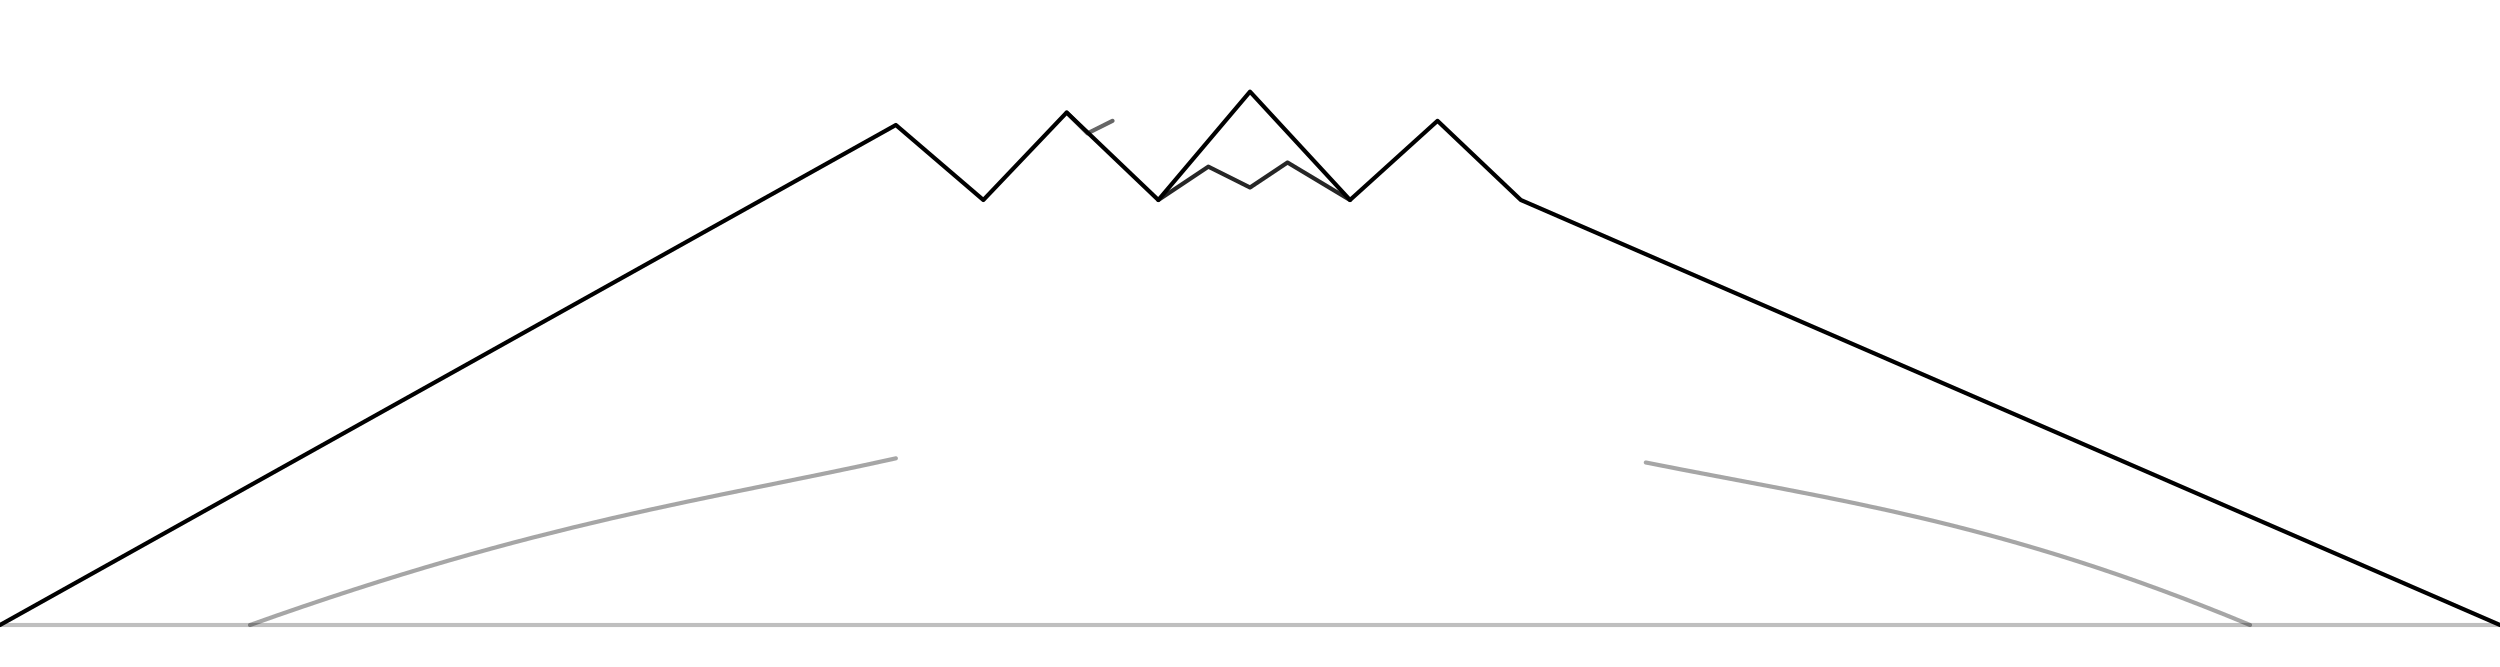
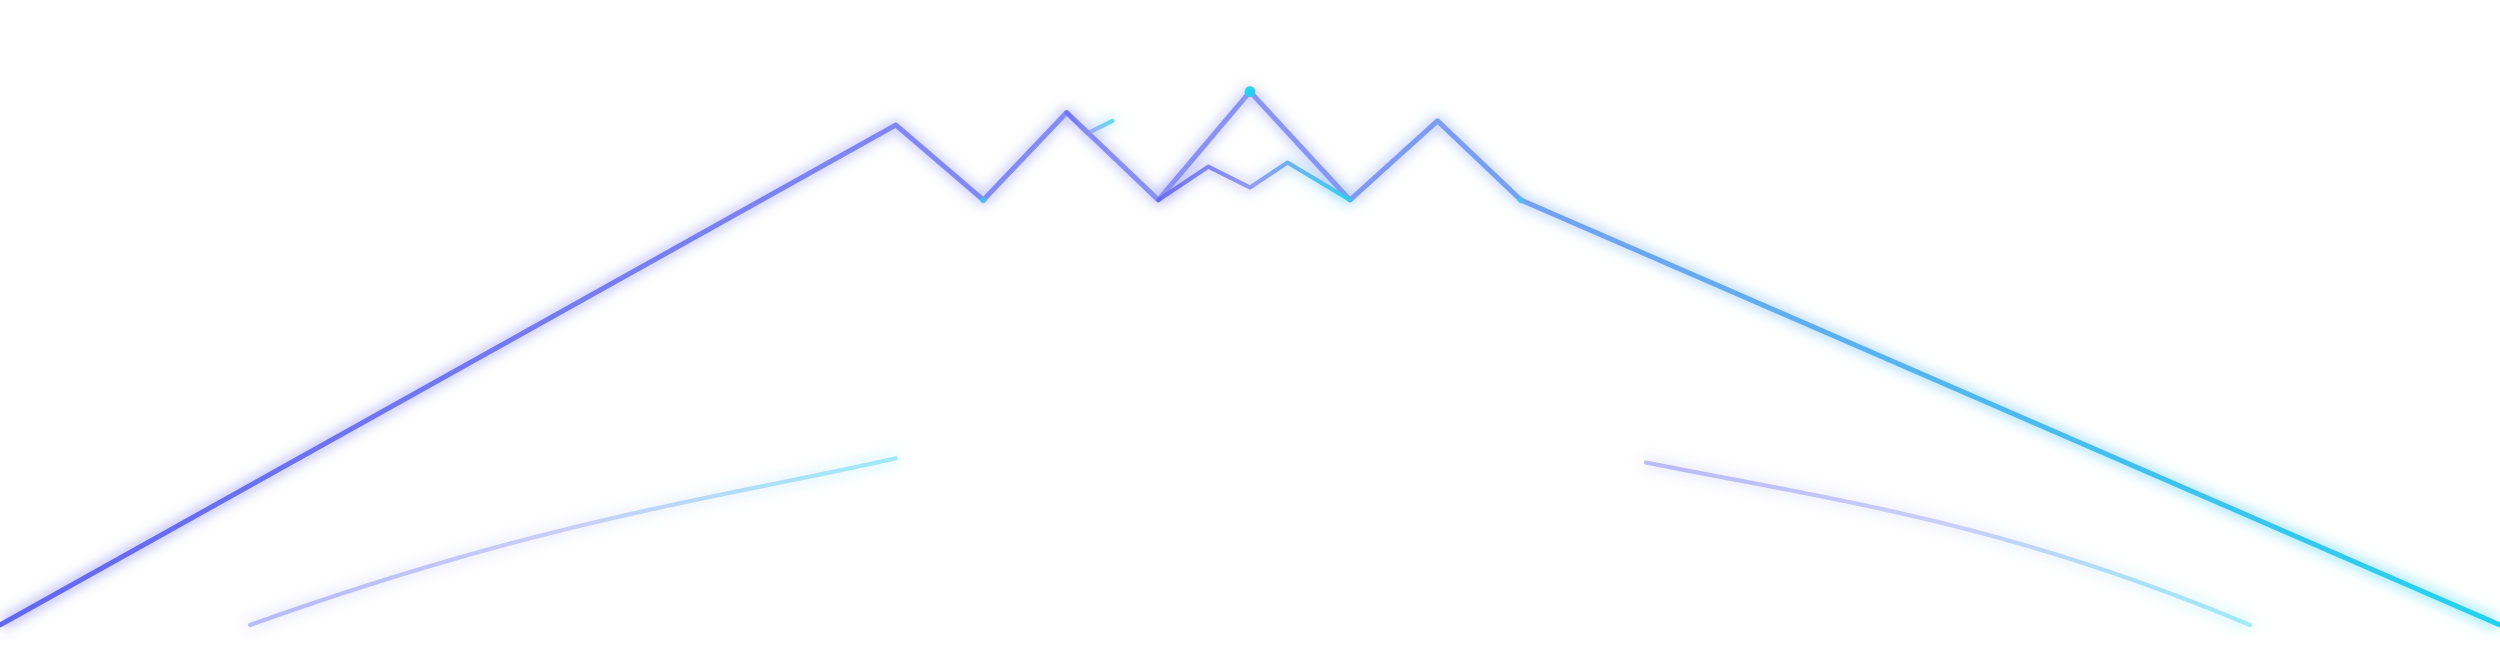
<svg xmlns="http://www.w3.org/2000/svg" viewBox="0 0 1200 320" preserveAspectRatio="xMidYMax slice" role="img" aria-hidden="true" focusable="false">
-   <g fill="none" stroke="currentColor" stroke-width="2" stroke-linecap="round" stroke-linejoin="round">
-     <path d="M0,300 L430,60 L472,96 L512,54 L556,96 L600,44 L648,96 L690,58 L730,96 L1200,300" />
-     <path d="M556,96 L580,80 L600,90 L618,78 L648,96" opacity="0.85" />
-     <path d="M512,54 L522,64 L534,58" opacity="0.6" />
-     <path d="M120,300 C260,250 340,240 430,220" opacity="0.35" />
-     <path d="M1080,300 C960,250 880,240 790,222" opacity="0.35" />
-     <line x1="0" y1="300" x2="1200" y2="300" opacity="0.25" />
+   <defs>
+     <linearGradient id="fujiGrad" x1="0" y1="0" x2="1" y2="0">
+       <stop offset="0%" stop-color="#6366F1" />
+       <stop offset="50%" stop-color="#8B93F5" />
+       <stop offset="100%" stop-color="#22D3EE" />
+     </linearGradient>
+     <filter id="fujiGlow" x="-20%" y="-40%" width="140%" height="180%">
+       <feGaussianBlur stdDeviation="3.2" result="blur" />
+       <feMerge>
+         <feMergeNode in="blur" />
+         <feMergeNode in="SourceGraphic" />
+       </feMerge>
+     </filter>
+   </defs>
+   <g fill="none" stroke="url(#fujiGrad)" stroke-width="2" stroke-linecap="round" stroke-linejoin="round" filter="url(#fujiGlow)">
+     <path d="M0,300 L430,60 L472,96 L512,54 L556,96 L600,44 L648,96 L690,58 L730,96 L1200,300" stroke-width="2.4" />
+     <path d="M556,96 L580,80 L600,90 L618,78 L648,96" opacity="0.9" />
+     <path d="M512,54 L522,64 L534,58" opacity="0.7" />
+     <path d="M120,300 C260,250 340,240 430,220" opacity="0.4" />
+     <path d="M1080,300 C960,250 880,240 790,222" opacity="0.4" />
+   </g>
+   <line x1="0" y1="300" x2="1200" y2="300" stroke="url(#fujiGrad)" stroke-width="1" opacity="0.22" />
+   <g fill="#22D3EE">
+     <circle cx="600" cy="44" r="2.6" opacity="0.95" />
+     <circle cx="472" cy="96" r="1.6" opacity="0.6" />
+     <circle cx="730" cy="96" r="1.6" opacity="0.6" />
  </g>
</svg>
